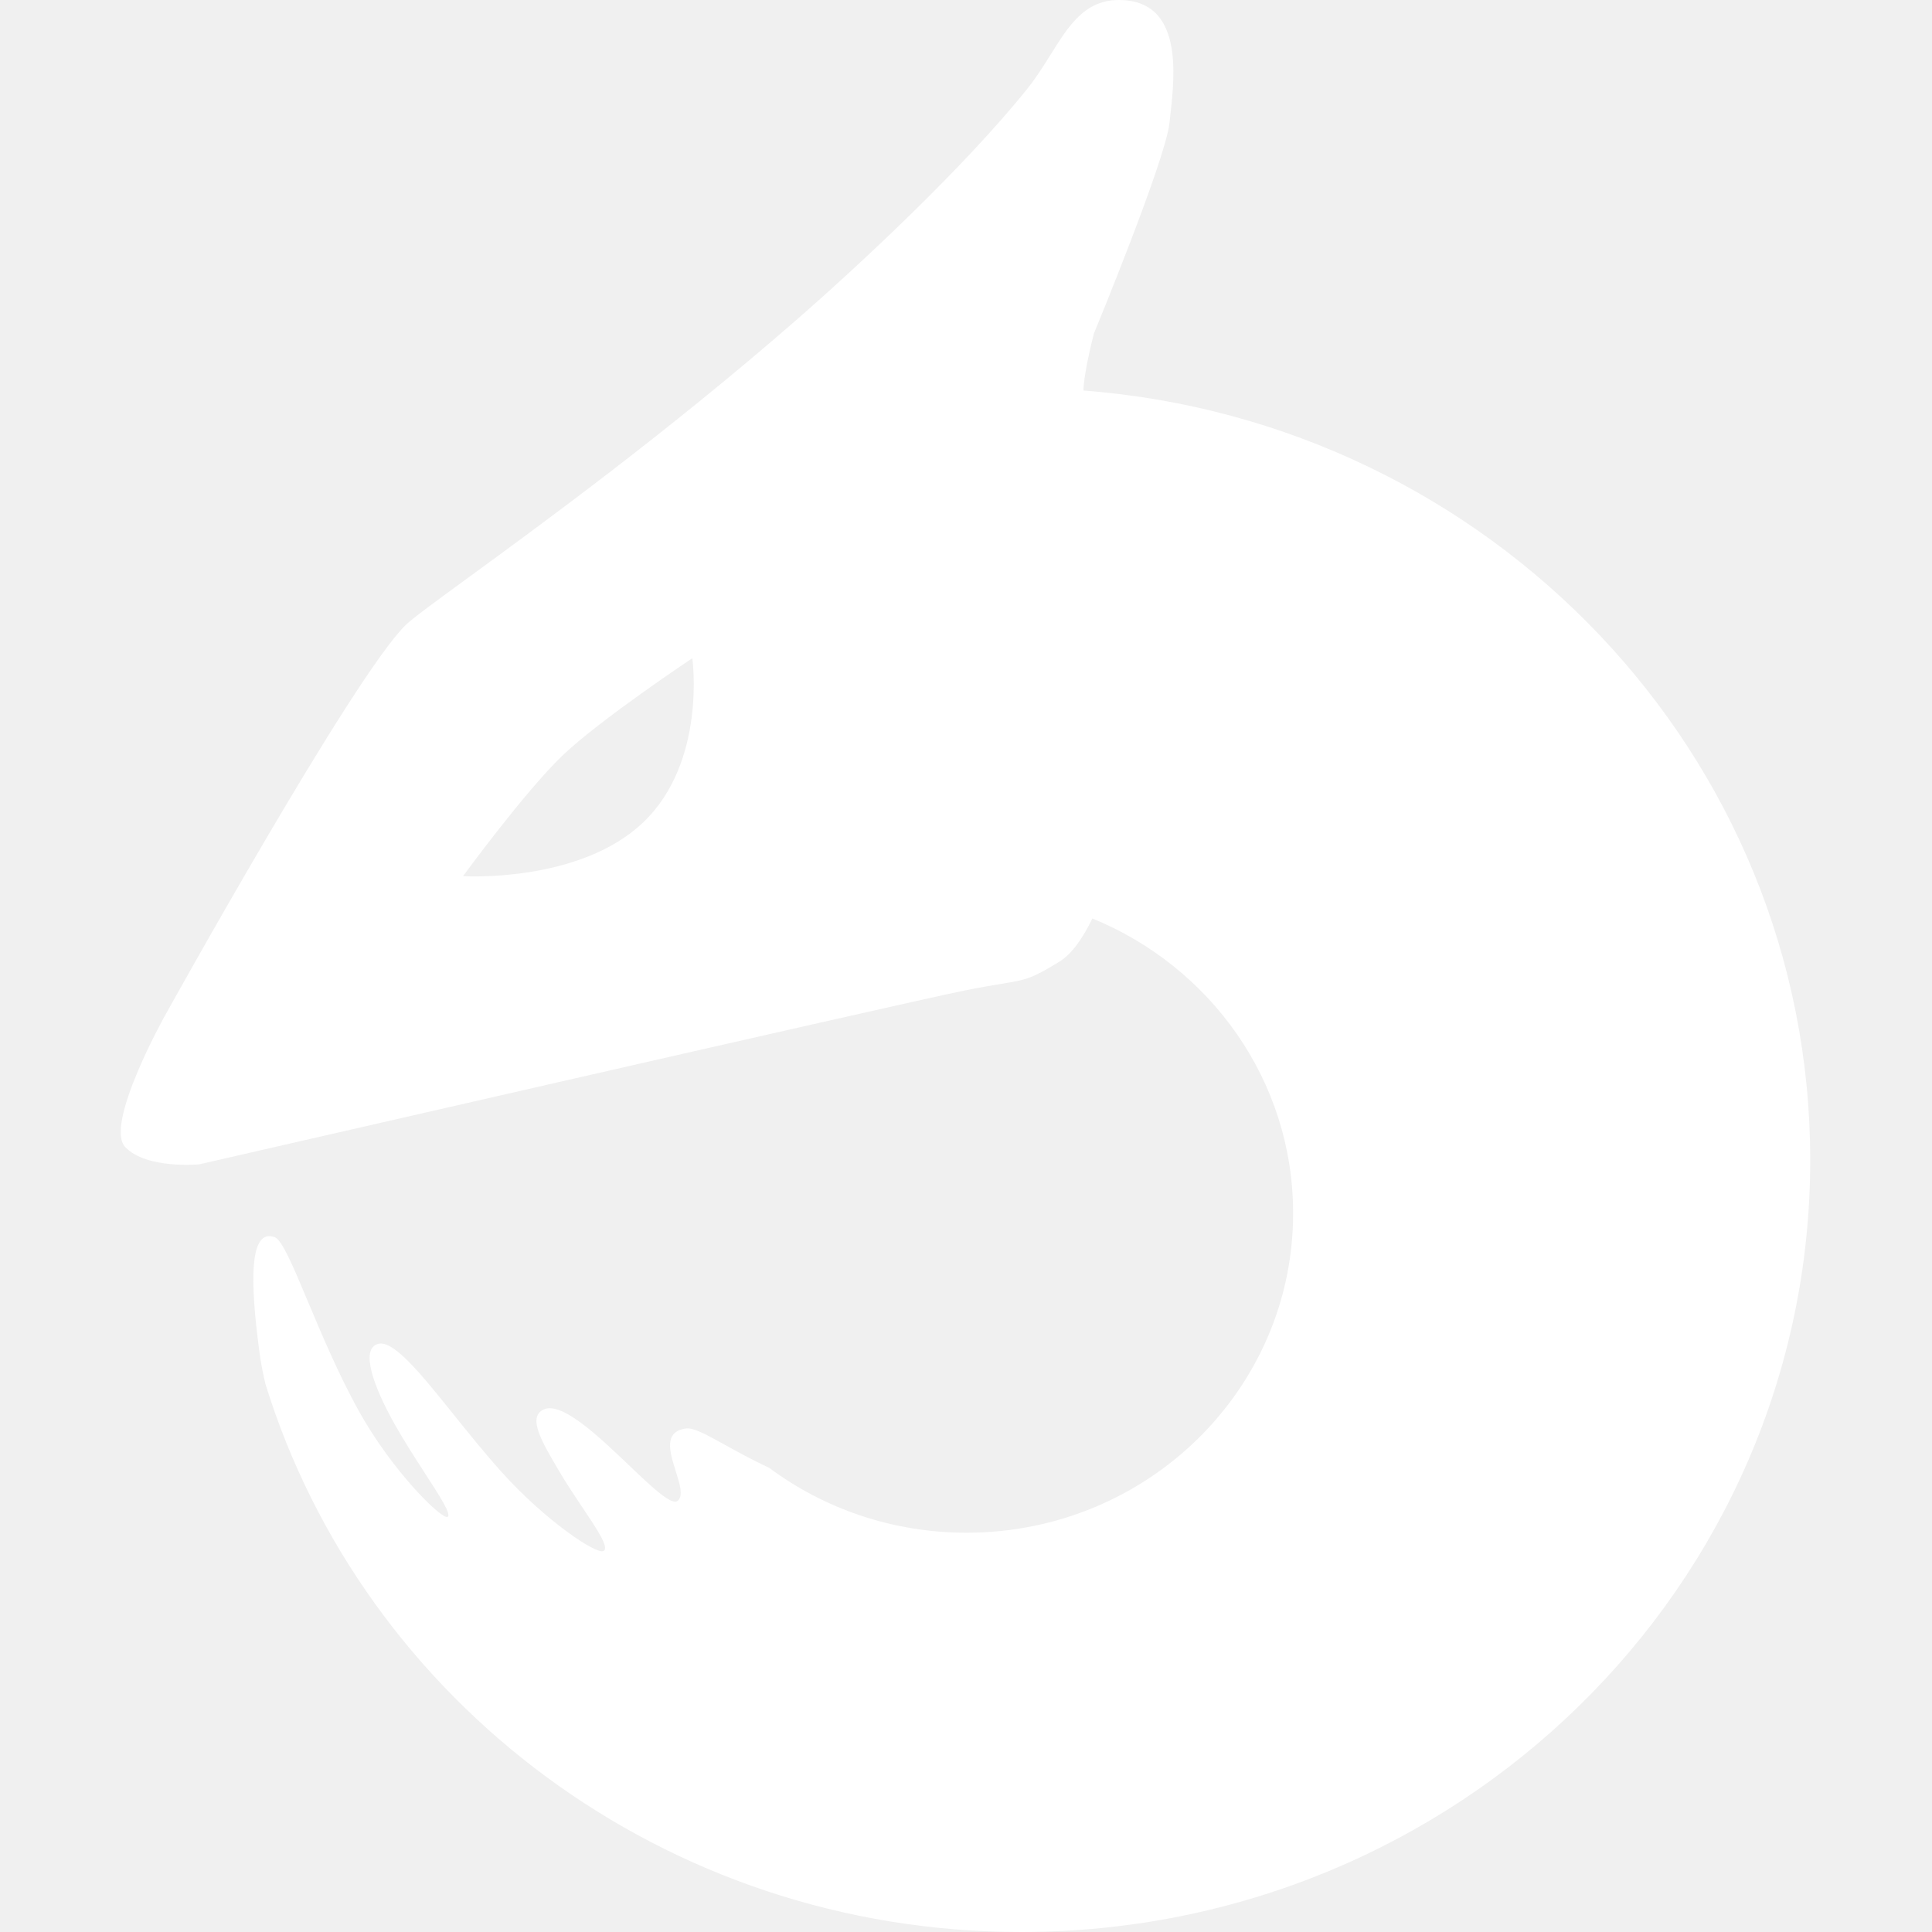
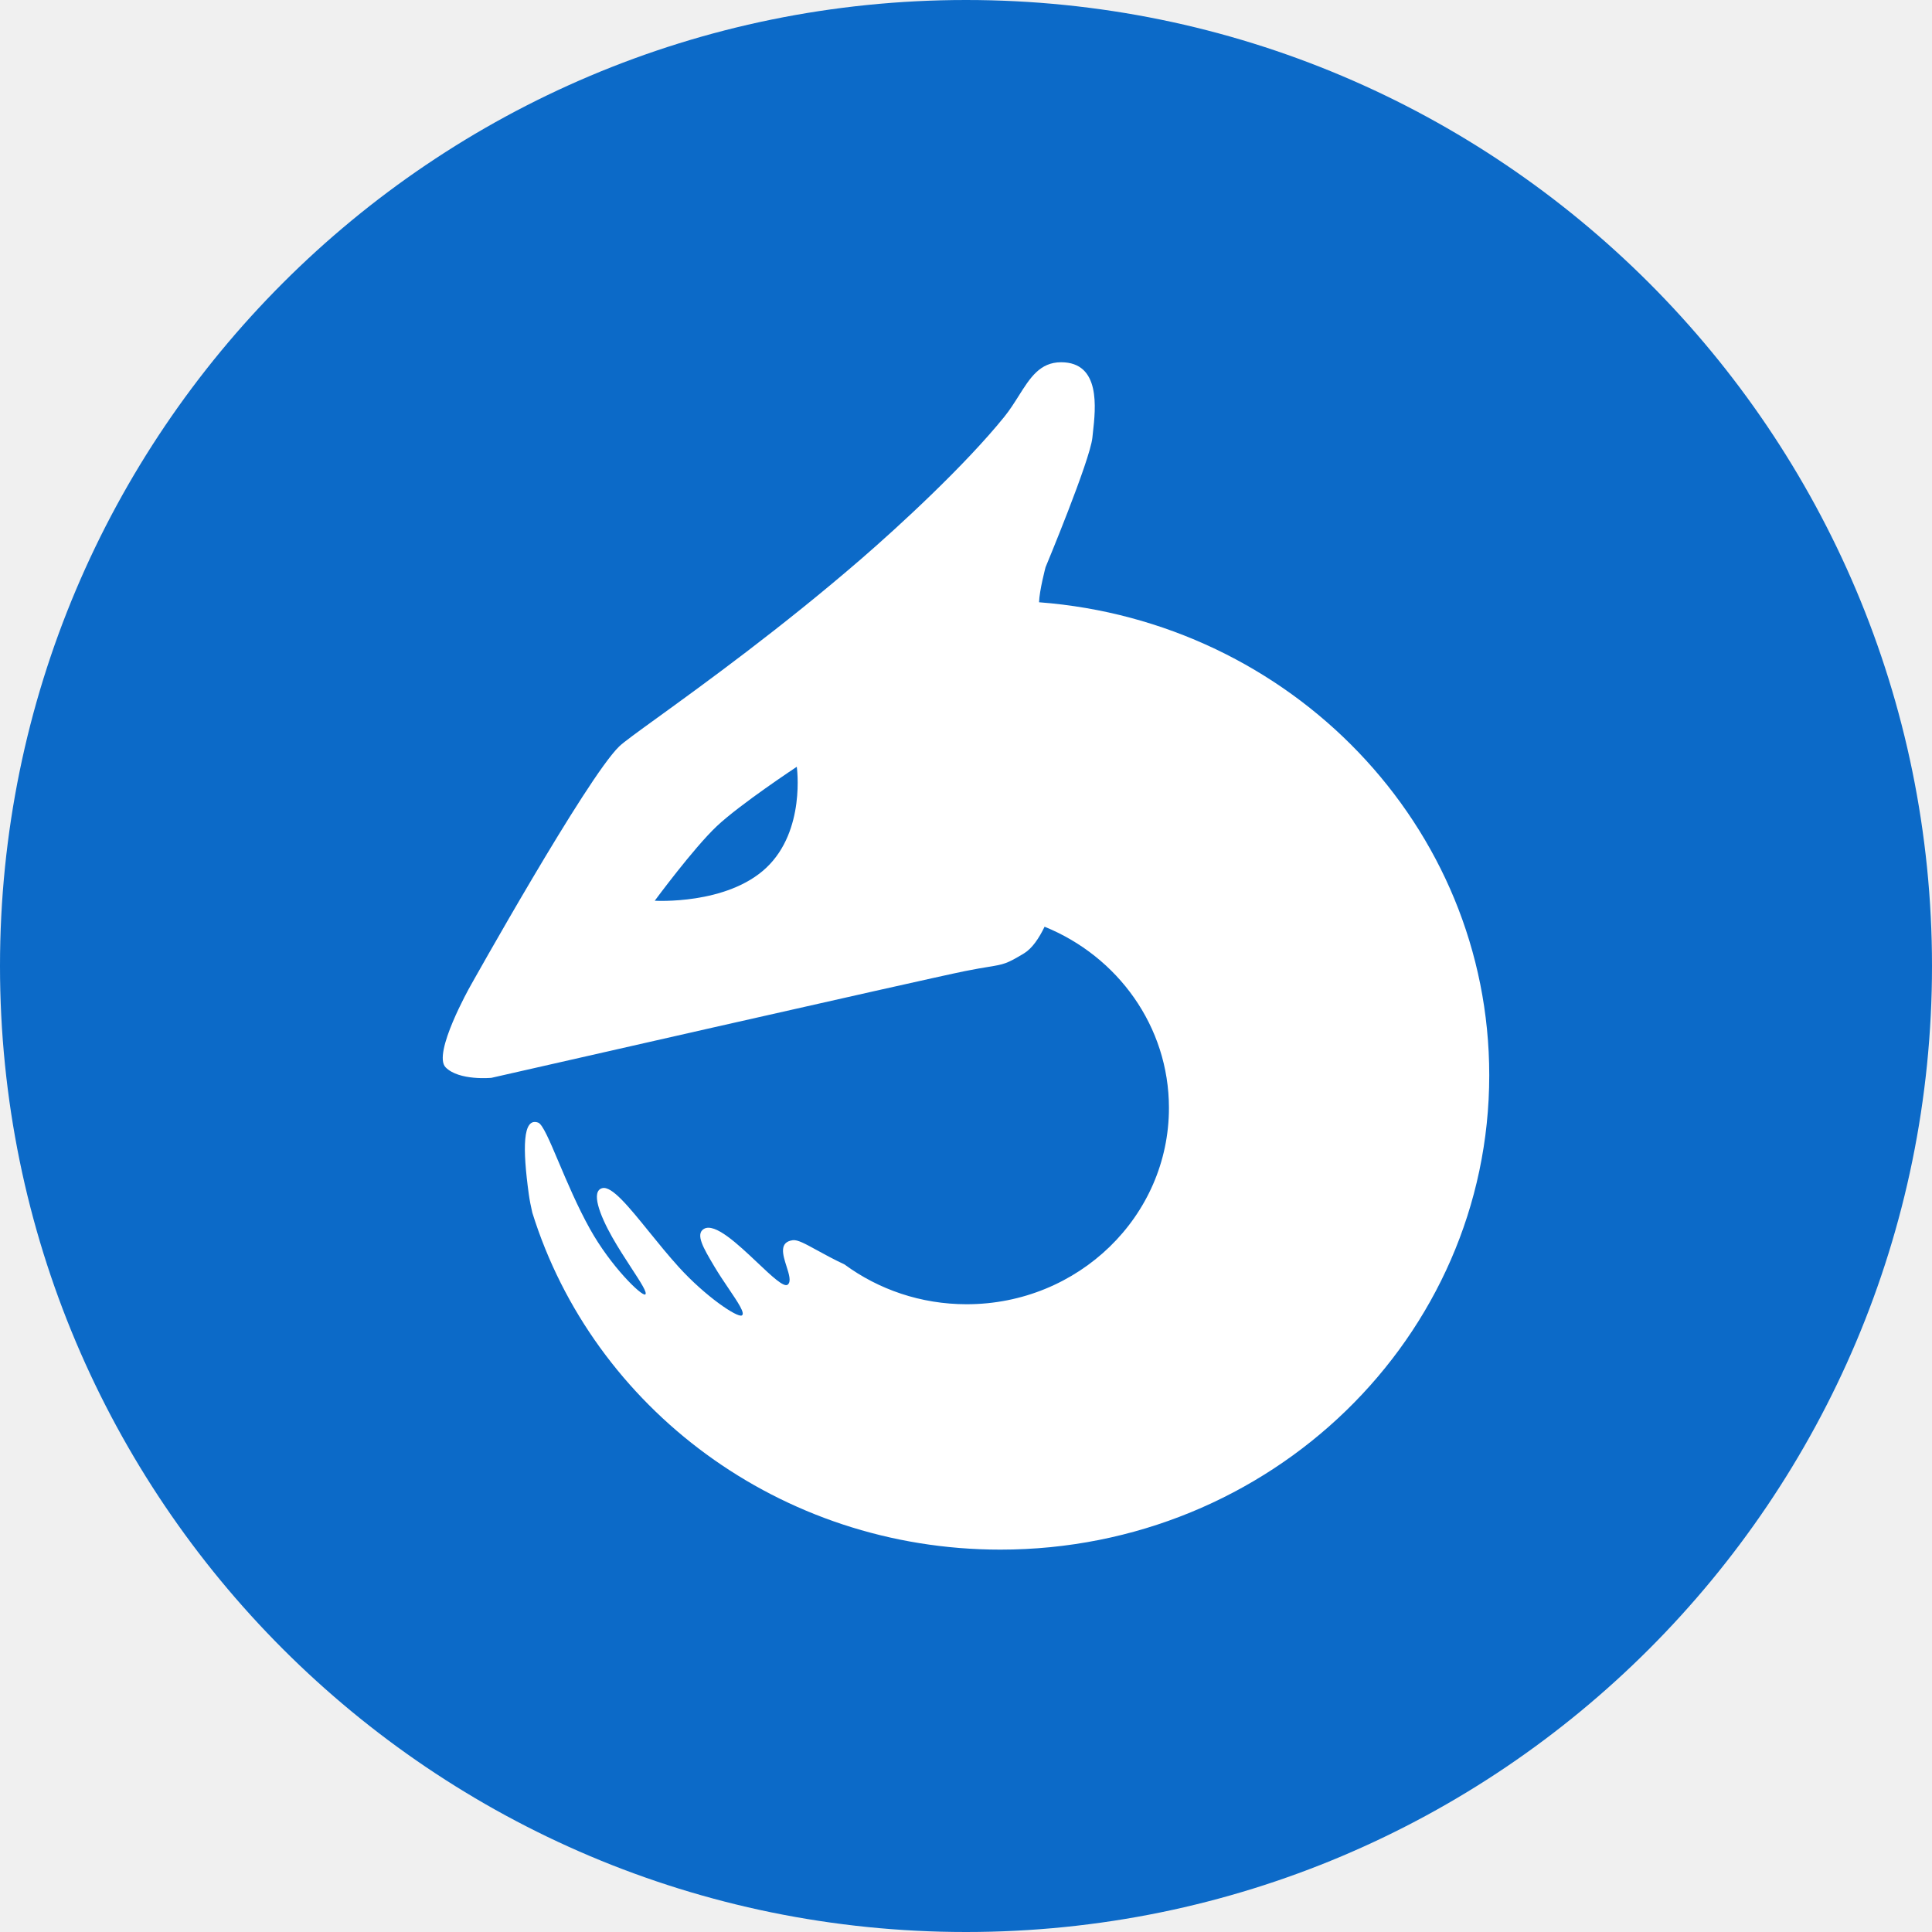
- <svg xmlns="http://www.w3.org/2000/svg" width="512" height="512" viewBox="0 0 512 512" fill="none">
-   <path fill-rule="evenodd" clip-rule="evenodd" d="M280.702 254.881C284.172 252.765 287.116 248.331 289.49 243.403C320.735 256.173 342.692 286.349 342.692 321.54C342.692 368.29 303.942 406.189 256.142 406.189C236.52 406.189 218.423 399.802 203.906 389.039C199.144 386.784 195.226 384.618 192.02 382.845C187.047 380.096 183.786 378.293 181.744 378.575C175.775 379.398 177.508 384.89 179.083 389.879C180.152 393.268 181.149 396.425 179.606 397.727C177.992 399.091 172.764 394.106 166.655 388.282C158.339 380.353 148.391 370.868 143.7 373.717C139.991 375.97 143.592 382.081 148 389.561L148.327 390.116C150.189 393.278 152.347 396.498 154.316 399.436C158.319 405.407 161.543 410.219 159.93 411.033C157.98 412.017 144.394 402.847 132.945 390.116C128.526 385.203 124.246 379.877 120.268 374.928L120.268 374.927C111.561 364.093 104.307 355.068 100.235 356.137C95.337 357.423 99.042 367.527 104.487 377.25C107.033 381.797 110.028 386.427 112.621 390.436L112.621 390.437C116.654 396.671 119.715 401.402 118.605 401.984C117.107 402.767 103.926 389.914 94.973 373.717C89.656 364.096 85.191 353.464 81.576 344.857C77.656 335.522 74.736 328.569 72.813 327.869C66.132 325.438 66.132 339.059 68.812 358.718C69.161 361.283 69.682 363.973 70.323 366.712C96.307 450.785 176.128 512 270.567 512C386.084 512 479.728 420.412 479.728 307.432C479.728 199.9 394.899 111.747 287.12 103.494C287.256 98.428 289.9 88.383 289.9 88.383C289.9 88.383 308.927 42.347 309.933 32.51C309.999 31.857 310.078 31.148 310.163 30.392C311.348 19.763 313.553 0 296.551 0C287.471 0 283.249 6.755 278.42 14.48L278.42 14.48C276.566 17.446 274.622 20.555 272.28 23.479C255.412 44.544 227.048 70.849 210.965 84.863C176.971 114.484 143.619 138.828 124.167 153.026L124.167 153.026L124.166 153.027C115.319 159.484 109.348 163.843 107.5 165.644C93.574 179.22 43.642 269.286 43.642 269.286C43.642 269.286 27.494 298.182 33.234 304.043C38.973 309.903 52.814 308.56 52.814 308.56C52.814 308.56 238.755 265.903 255.402 262.539C259.884 261.633 263.048 261.11 265.477 260.709C272.072 259.62 273.256 259.424 280.702 254.881ZM149.235 200.064C139.254 209.551 122.701 232.196 122.701 232.196C122.701 232.196 153.465 234.091 170.408 217.986C187.352 201.88 183.47 174.433 183.47 174.433C183.47 174.433 159.215 190.577 149.235 200.064Z" fill="white" />
+ <svg xmlns="http://www.w3.org/2000/svg" width="96" height="96" viewBox="0 0 96 96" fill="none">
+   <circle cx="48" cy="48" r="48" fill="#0C6AC8" />
+   <path fill-rule="evenodd" clip-rule="evenodd" d="M50.885 47.371C51.288 47.127 51.63 46.616 51.905 46.048C55.534 47.52 58.084 50.997 58.084 55.053C58.084 60.44 53.584 64.807 48.032 64.807C45.753 64.807 43.651 64.071 41.965 62.831C41.412 62.571 40.957 62.321 40.585 62.117C40.008 61.8 39.629 61.592 39.392 61.625C38.698 61.72 38.9 62.353 39.083 62.928C39.207 63.318 39.322 63.682 39.143 63.832C38.956 63.989 38.349 63.415 37.639 62.743C36.673 61.83 35.518 60.737 34.973 61.065C34.542 61.325 34.961 62.029 35.472 62.891L35.51 62.955C35.727 63.319 35.977 63.69 36.206 64.029C36.671 64.717 37.045 65.271 36.858 65.365C36.632 65.478 35.054 64.422 33.724 62.955C33.211 62.389 32.714 61.775 32.252 61.205V61.205C31.24 59.956 30.398 58.916 29.925 59.039C29.356 59.187 29.786 60.352 30.419 61.472C30.715 61.996 31.062 62.53 31.363 62.992V62.992C31.832 63.71 32.187 64.255 32.059 64.322C31.884 64.413 30.354 62.931 29.314 61.065C28.696 59.956 28.178 58.731 27.758 57.739C27.303 56.664 26.963 55.862 26.74 55.782C25.964 55.502 25.964 57.071 26.275 59.337C26.316 59.632 26.377 59.942 26.451 60.258C29.469 69.946 38.739 77 49.708 77C63.124 77 74 66.446 74 53.427C74 41.035 64.148 30.877 51.63 29.926C51.646 29.342 51.953 28.185 51.953 28.185C51.953 28.185 54.163 22.88 54.28 21.746C54.287 21.671 54.297 21.589 54.306 21.502C54.444 20.277 54.7 18 52.725 18C51.671 18 51.181 18.778 50.62 19.669C50.404 20.01 50.179 20.369 49.907 20.706C47.947 23.133 44.653 26.164 42.785 27.779C38.837 31.192 34.964 33.998 32.705 35.634L32.704 35.634C31.677 36.378 30.983 36.88 30.769 37.088C29.151 38.652 23.352 49.031 23.352 49.031C23.352 49.031 21.477 52.361 22.143 53.036C22.81 53.712 24.417 53.557 24.417 53.557C24.417 53.557 46.013 48.641 47.946 48.254C48.467 48.149 48.834 48.089 49.117 48.043C49.882 47.917 50.02 47.895 50.885 47.371ZM35.616 41.054C34.457 42.148 32.534 44.757 32.534 44.757C32.534 44.757 36.107 44.975 38.075 43.12C40.043 41.264 39.592 38.101 39.592 38.101C39.592 38.101 36.775 39.961 35.616 41.054Z" fill="white" />
</svg>
